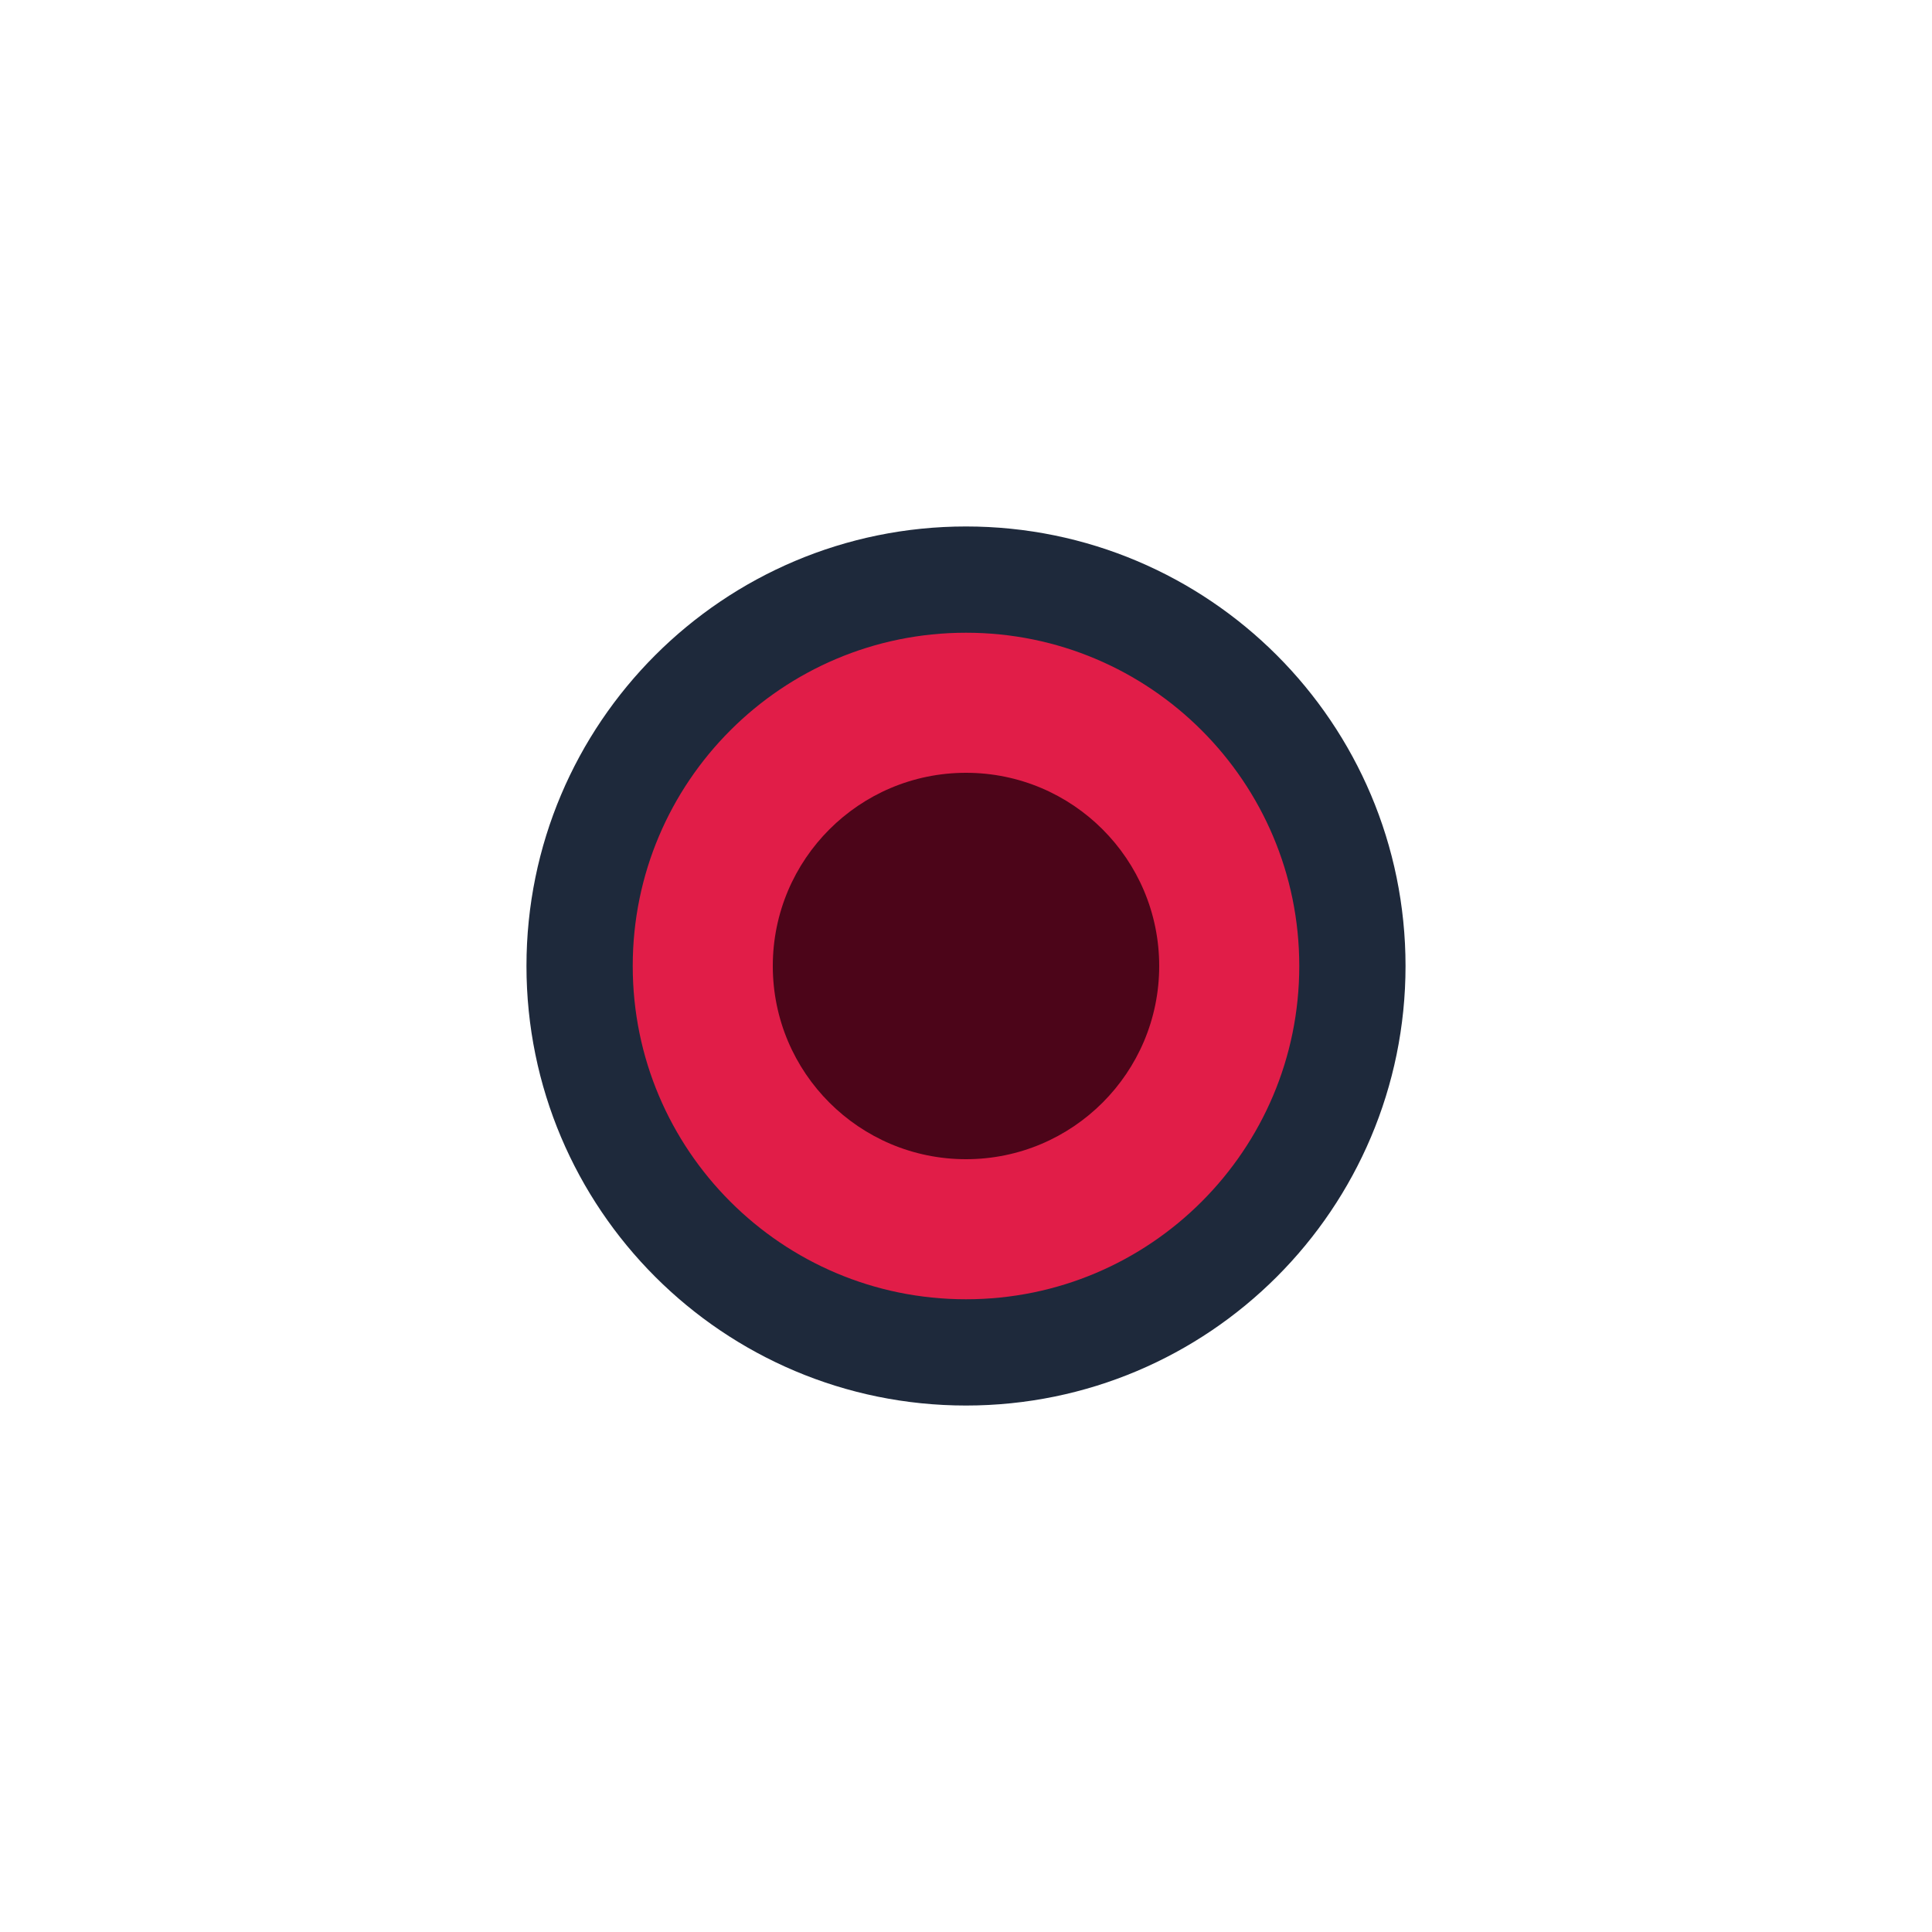
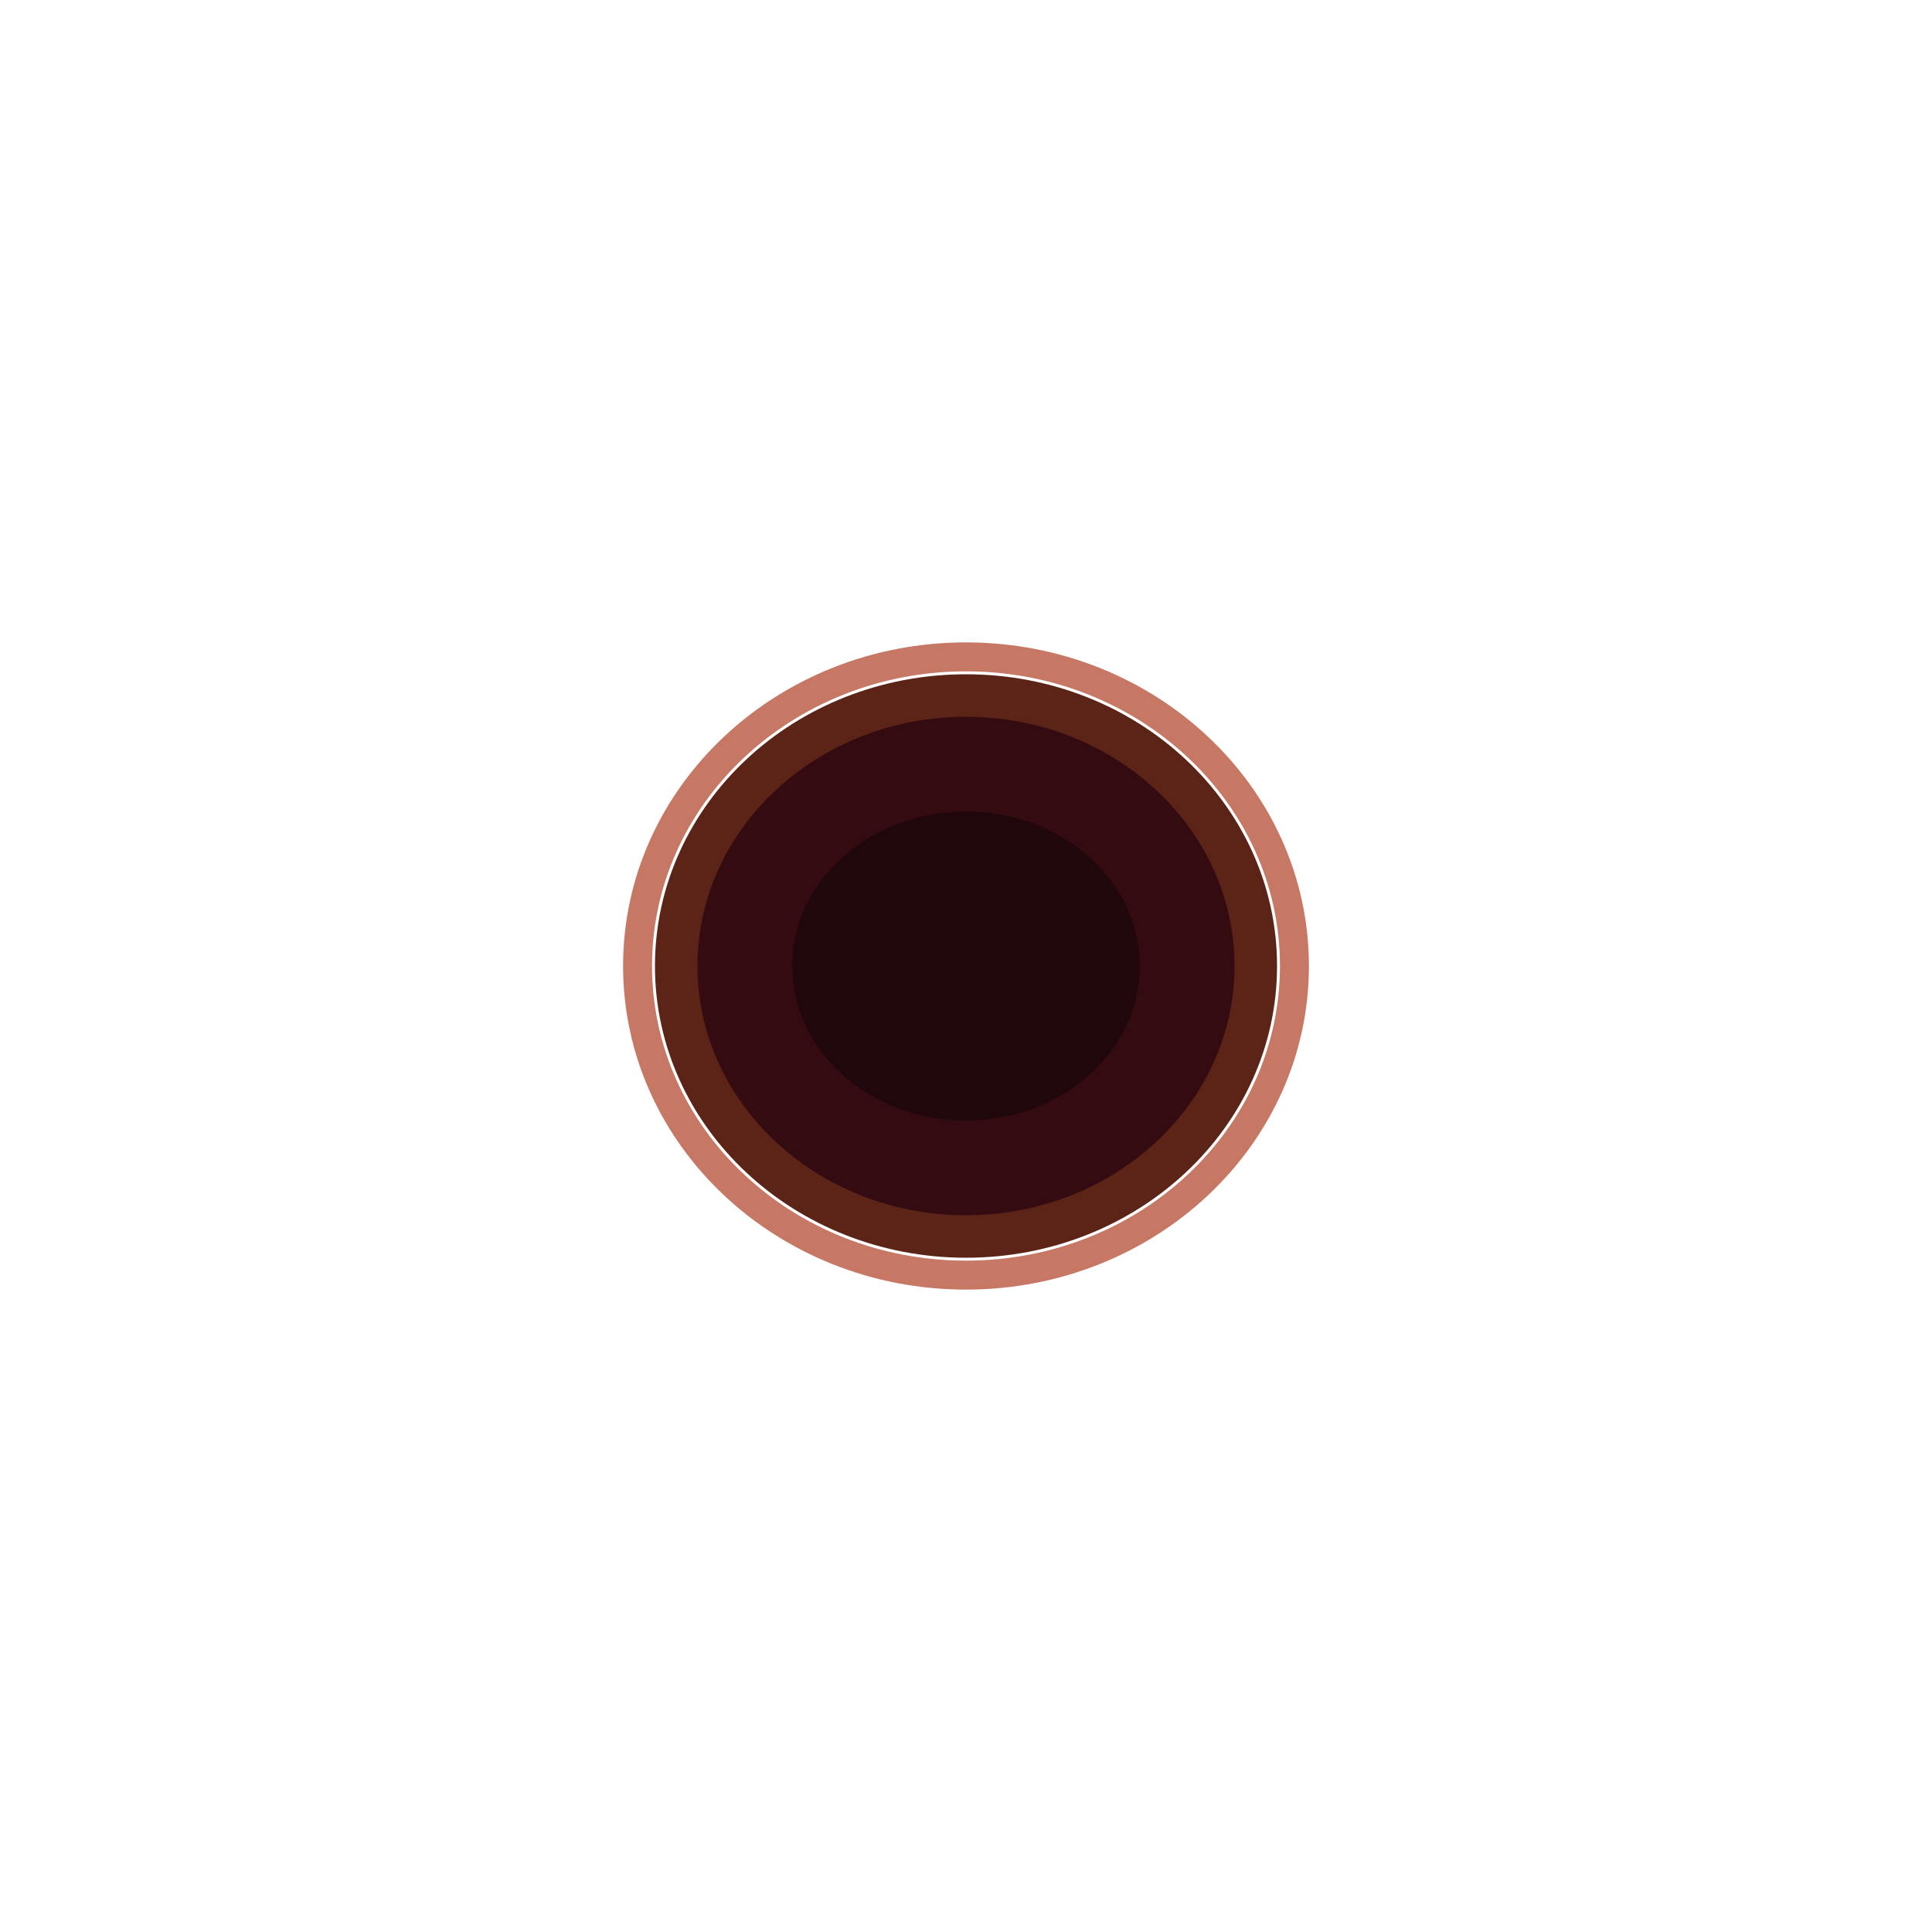
<svg xmlns="http://www.w3.org/2000/svg" viewBox="0 0 100 100" width="200" height="200">
  <g transform="scale(1.0)">
-     <circle cx="50" cy="50" r="20" fill="#e11d48" stroke="#1e293b" stroke-width="5.5" />
-     <circle cx="50" cy="50" r="10" fill="#4c0519" />
+     <ellipse cx="50" cy="50" rx="15" ry="14" fill="#350b12" stroke="#5c2417" stroke-width="2.2" />
+     <ellipse cx="50" cy="50" rx="9" ry="8" fill="#1f070b" />
+     <ellipse cx="50" cy="50" rx="17" ry="16" fill="none" stroke="#c77864" stroke-width="1.5" />
  </g>
</svg>
